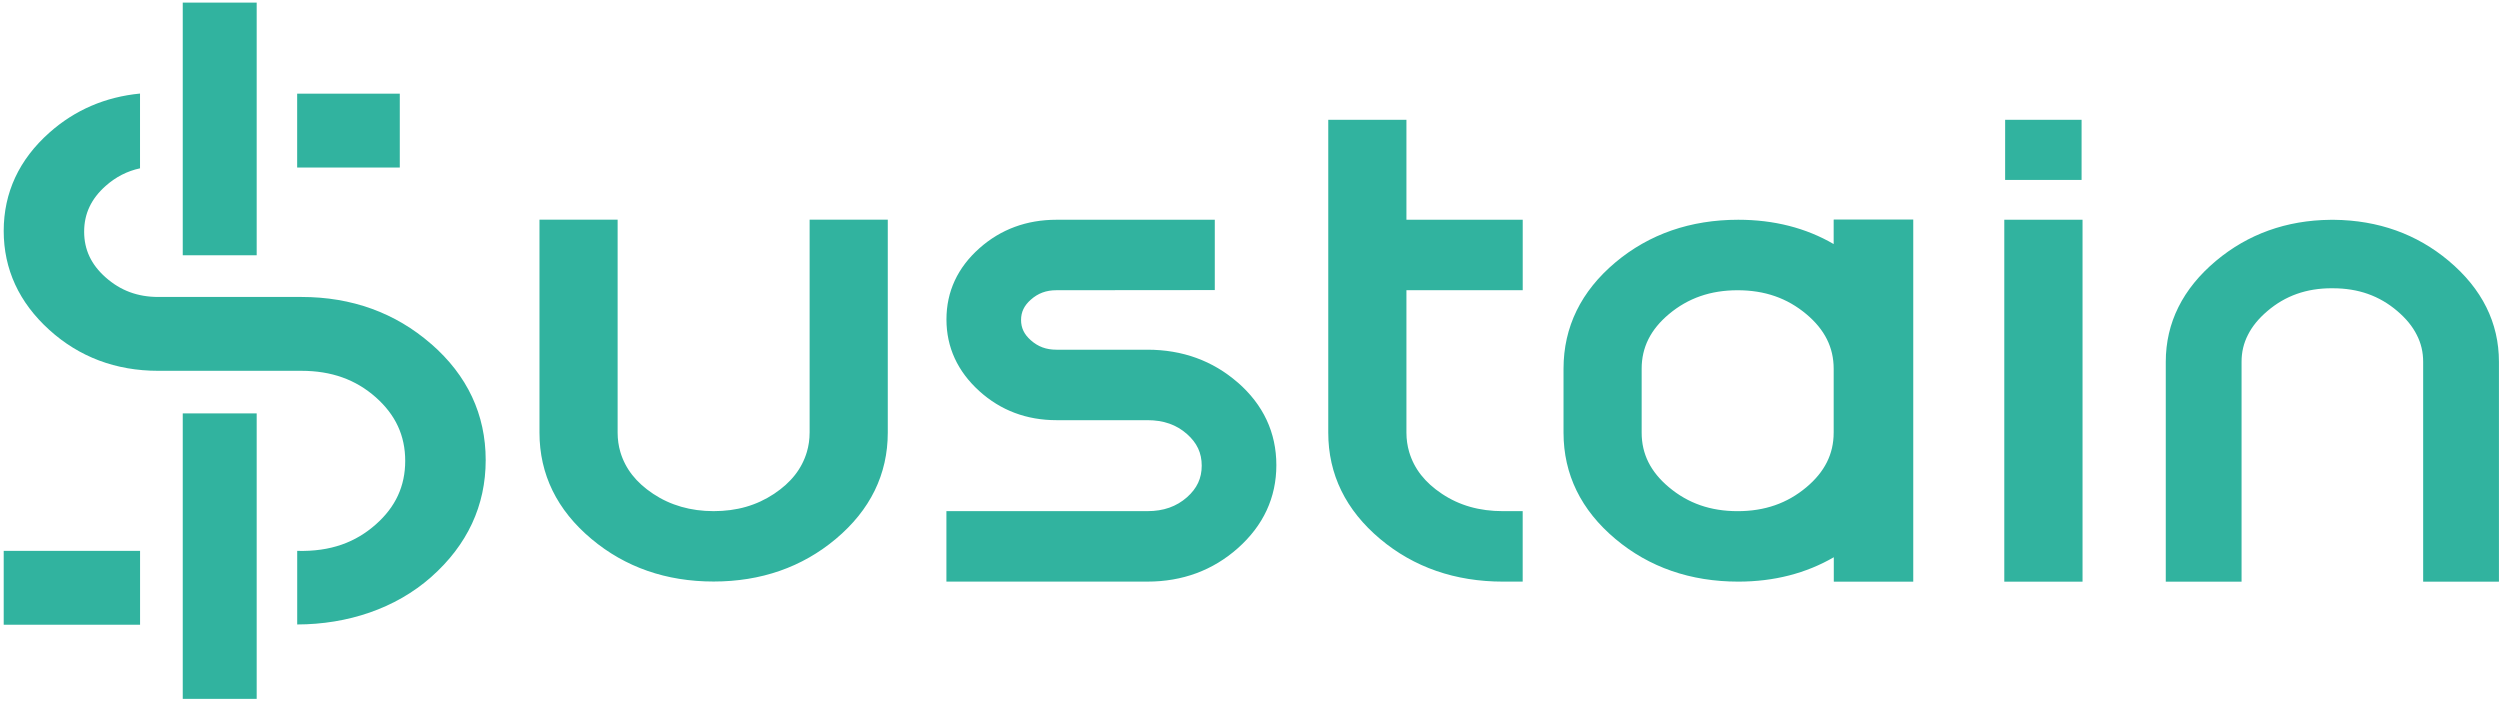
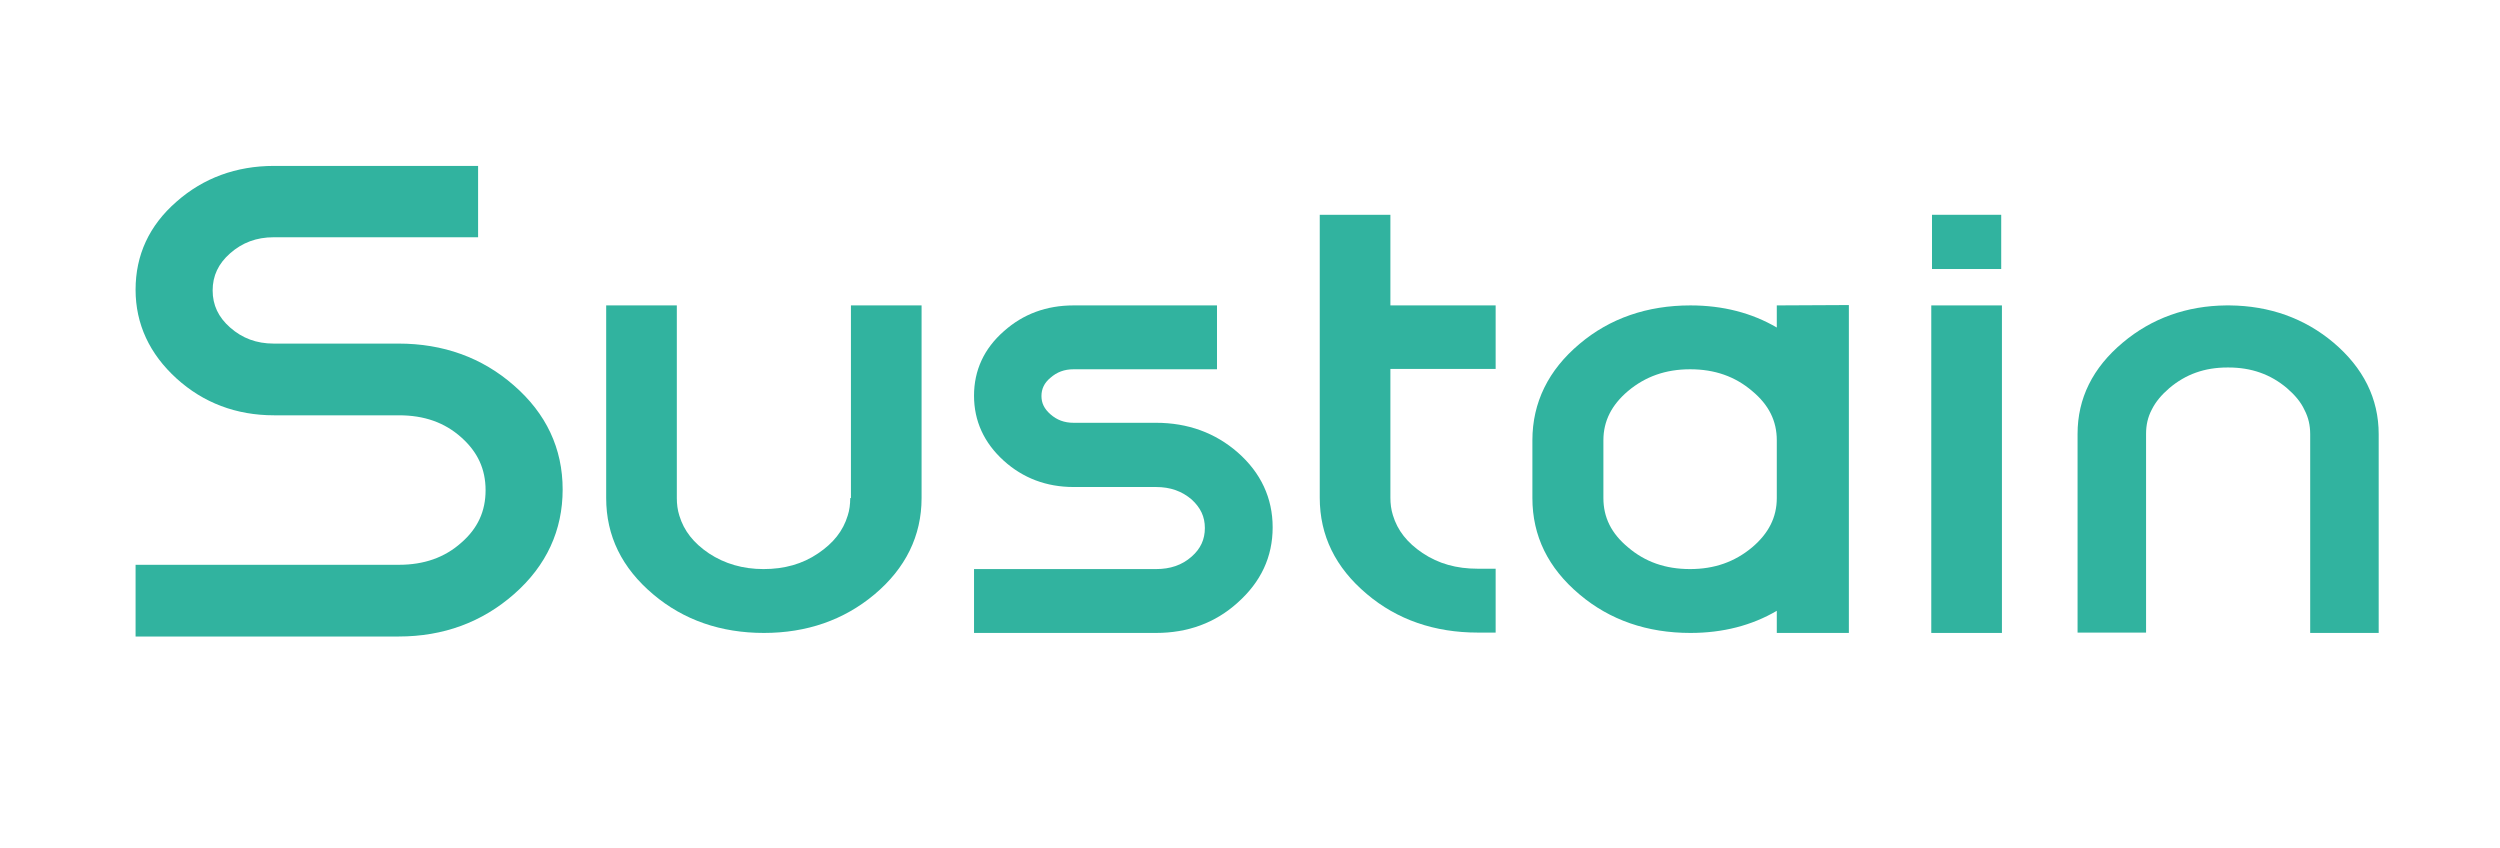
- <svg xmlns="http://www.w3.org/2000/svg" width="320" height="90" viewBox="0 0 634 178">
-   <g fill="#31B39F" fill-rule="evenodd">
-     <path d="M205.316 109.572c0 1.7-.236 3.35-.7 4.907-1.275 4.26-3.994 7.73-8.312 10.6-4.448 2.95-9.464 4.39-15.338 4.39-5.787 0-10.945-1.48-15.333-4.4-4.322-2.87-7.042-6.34-8.312-10.6-.46-1.56-.69-3.21-.69-4.91v-54h-19.82v54c0 10.57 4.44 19.64 13.19 26.97 8.54 7.16 18.96 10.79 30.97 10.79 12.01 0 22.43-3.63 30.98-10.794 8.75-7.335 13.19-16.41 13.19-26.98v-54h-19.82v54zM356.664 30.23h-19.817v79.34c0 10.573 4.437 19.65 13.185 26.98 8.543 7.16 19.016 10.792 31.13 10.792h4.992v-17.87h-4.993c-5.97 0-11.04-1.436-15.48-4.392-4.32-2.872-7.04-6.338-8.31-10.598-.46-1.555-.7-3.208-.7-4.91V73.44h29.49V55.57h-29.49V30.228zM620.99 65.99c-8.113-6.796-17.863-10.294-29.14-10.405-.243-.013-.33-.02-.89.006-11.117.11-20.87 3.61-28.98 10.4-8.455 7.09-12.74 15.71-12.74 25.61v55.75h19.22V91.6c0-2.473.525-4.7 1.613-6.828 1.08-2.155 2.694-4.132 4.935-6.044 4.56-3.89 9.908-5.78 16.312-5.782l.293.004c6.443 0 11.792 1.89 16.35 5.78 2.238 1.91 3.854 3.887 4.94 6.06 1.083 2.114 1.61 4.343 1.61 6.813v55.747h19.22V91.6c-.002-9.9-4.288-18.513-12.742-25.604zM508.506 30.23h19.383v15.238H508.5zm-.218 25.34h19.844v91.782h-19.844zM313.864 96.83c-6.32-5.51-14.015-8.302-22.87-8.302H267.91c-2.595 0-4.663-.764-6.51-2.408-1.678-1.483-2.46-3.115-2.46-5.134 0-2.018.784-3.65 2.467-5.14 1.846-1.64 3.912-2.403 6.504-2.403l40.16-.035v-17.84h-40.1v.005h-.05c-7.56 0-14.13 2.424-19.52 7.206-5.56 4.93-8.38 11.01-8.38 18.08 0 7.05 2.81 13.16 8.34 18.17 5.4 4.89 11.98 7.37 19.57 7.37H291c4.067 0 7.35 1.15 10.026 3.52 2.546 2.26 3.73 4.8 3.73 8.01s-1.184 5.75-3.724 8.01c-2.683 2.37-5.964 3.53-10.034 3.53H240.01v17.87h50.983c8.874 0 16.58-2.85 22.904-8.46 6.493-5.76 9.786-12.85 9.786-21.08 0-8.25-3.304-15.31-9.82-20.99zm151.178-41.257h-.025v6.164c-7.02-4.093-15.142-6.164-24.196-6.164-12.11 0-22.58 3.63-31.13 10.793-8.74 7.334-13.18 16.41-13.18 26.978v16.228c0 10.572 4.44 19.648 13.19 26.976 8.54 7.163 19.02 10.795 31.13 10.795 9.07 0 17.17-2.1 24.22-6.182v6.2h20.15V55.52h-20.15v.057zm-.025 54c0 5.41-2.264 9.937-6.923 13.842-4.863 4.077-10.563 6.06-17.427 6.06-6.864 0-12.562-1.983-17.422-6.062-4.657-3.898-6.92-8.426-6.92-13.84v-16.23c0-5.41 2.263-9.938 6.922-13.842 4.862-4.07 10.562-6.05 17.42-6.05 6.86 0 12.558 1.98 17.424 6.06 4.66 3.91 6.93 8.44 6.93 13.85v16.23zM46.345.508h18.75v64.064h-18.75zm0 104.17h18.75v72.398h-18.75zM75.36 23.595h26.027v18.728H75.36zM.94 139.548h34.58v18.728H.94z" />
-     <path d="M109.324 87.057c-9.065-7.9-20.13-11.904-32.89-11.904h-36.3c-5.228 0-9.597-1.626-13.358-4.974-3.658-3.24-5.437-7.03-5.437-11.58s1.78-8.34 5.45-11.6c2.59-2.3 5.47-3.77 8.72-4.47V23.57c-8.79.853-16.51 4.16-22.98 9.908C4.84 40.304.94 48.692.94 58.408c0 9.707 3.892 18.152 11.568 25.1 7.596 6.884 16.89 10.374 27.625 10.374h36.3c7.596 0 13.77 2.2 18.878 6.725 5.01 4.45 7.45 9.717 7.45 16.108 0 6.397-2.43 11.664-7.43 16.1-5.11 4.53-11.41 6.957-19.96 6.733v18.66c12.74-.02 24.94-4.028 33.99-12.046 9.17-8.127 13.81-18.1 13.81-29.642 0-11.558-4.65-21.47-13.83-29.463z" />
+ <svg xmlns="http://www.w3.org/2000/svg" version="1.1" id="Livello_1" x="0px" y="0px" viewBox="0 0 700.7 237.6" style="enable-background:new 0 0 700.7 237.6;" xml:space="preserve">
+   <style type="text/css">
+ 	.st0{fill:#31B39F;}
+ </style>
+   <g>
+     <g>
+       <path class="st0" d="M238.3,139.6c0,1.7-0.2,3.4-0.7,4.9c-1.3,4.3-4,7.7-8.3,10.6c-4.4,3-9.5,4.4-15.3,4.4    c-5.8,0-10.9-1.5-15.3-4.4c-4.3-2.9-7-6.3-8.3-10.6c-0.5-1.6-0.7-3.2-0.7-4.9v-54h-19.8v54c0,10.6,4.4,19.6,13.2,27    c8.5,7.2,19,10.8,31,10.8c12,0,22.4-3.6,31-10.8c8.7-7.3,13.2-16.4,13.2-27v-54h-19.8V139.6z" />
+       <path class="st0" d="M389.7,60.2h-19.8v79.3c0,10.6,4.4,19.6,13.2,27c8.5,7.2,19,10.8,31.1,10.8h5v-17.9h-5c-6,0-11-1.4-15.5-4.4    c-4.3-2.9-7-6.3-8.3-10.6c-0.5-1.6-0.7-3.2-0.7-4.9v-36.1h29.5V85.6h-29.5V60.2z" />
+       <path class="st0" d="M654,96c-8.1-6.8-17.9-10.3-29.1-10.4c-0.2,0-0.3,0-0.9,0c-11.1,0.1-20.9,3.6-29,10.4    c-8.5,7.1-12.7,15.7-12.7,25.6v55.7h19.2v-55.7c0-2.5,0.5-4.7,1.6-6.8c1.1-2.2,2.7-4.1,4.9-6c4.6-3.9,9.9-5.8,16.3-5.8l0.3,0    c6.4,0,11.8,1.9,16.4,5.8c2.2,1.9,3.9,3.9,4.9,6.1c1.1,2.1,1.6,4.3,1.6,6.8v55.7h19.2v-55.7C666.7,111.7,662.4,103.1,654,96z" />
+       <rect x="541.5" y="60.2" class="st0" width="19.4" height="15.2" />
+       <rect x="541.3" y="85.6" class="st0" width="19.8" height="91.8" />
+       <path class="st0" d="M346.9,126.8c-6.3-5.5-14-8.3-22.9-8.3h-23.1c-2.6,0-4.7-0.8-6.5-2.4c-1.7-1.5-2.5-3.1-2.5-5.1    c0-2,0.8-3.7,2.5-5.1c1.8-1.6,3.9-2.4,6.5-2.4l40.2,0V85.6H301v0h-0.1c-7.6,0-14.1,2.4-19.5,7.2c-5.6,4.9-8.4,11-8.4,18.1    c0,7.1,2.8,13.2,8.3,18.2c5.4,4.9,12,7.4,19.6,7.4H324c4.1,0,7.3,1.2,10,3.5c2.5,2.3,3.7,4.8,3.7,8c0,3.2-1.2,5.8-3.7,8    c-2.7,2.4-6,3.5-10,3.5h-51v17.9h51c8.9,0,16.6-2.8,22.9-8.5c6.5-5.8,9.8-12.8,9.8-21.1C356.7,139.6,353.4,132.5,346.9,126.8z" />
+       <path class="st0" d="M498,85.6L498,85.6l0,6.2c-7-4.1-15.1-6.2-24.2-6.2c-12.1,0-22.6,3.6-31.1,10.8c-8.7,7.3-13.2,16.4-13.2,27    v16.2c0,10.6,4.4,19.6,13.2,27c8.5,7.2,19,10.8,31.1,10.8c9.1,0,17.2-2.1,24.2-6.2v6.2h20.2V85.5L498,85.6L498,85.6z M498,139.6    c0,5.4-2.3,9.9-6.9,13.8c-4.9,4.1-10.6,6.1-17.4,6.1c-6.9,0-12.6-2-17.4-6.1c-4.7-3.9-6.9-8.4-6.9-13.8v-16.2    c0-5.4,2.3-9.9,6.9-13.8c4.9-4.1,10.6-6.1,17.4-6.1c6.9,0,12.6,2,17.4,6.1c4.7,3.9,6.9,8.4,6.9,13.8V139.6z" />
+     </g>
  </g>
+   <path class="st0" d="M144,108c-8.9-7.8-19.8-11.7-32.3-11.7h-35c-4.8,0-8.8-1.5-12.2-4.5c-3.3-2.9-4.9-6.3-4.9-10.4  c0-4.1,1.6-7.5,4.9-10.4c3.4-3,7.4-4.5,12.2-4.5l57.3,0v-20l-57.2,0c-10.6,0-19.8,3.4-27.3,10C41.8,63.2,38,71.5,38,81.2  c0,9.6,3.9,18,11.5,24.9c7.5,6.8,16.7,10.3,27.3,10.3h35c7.1,0,12.8,2,17.5,6.2c4.6,4.1,6.8,8.9,6.8,14.8c0,5.9-2.2,10.7-6.8,14.7  c-4.7,4.2-10.5,6.2-17.5,6.2H38v20.1h73.7c12.6,0,23.4-4,32.4-11.9c9.1-8,13.6-17.9,13.6-29.3C157.7,125.7,153.1,115.9,144,108z" />
</svg>
